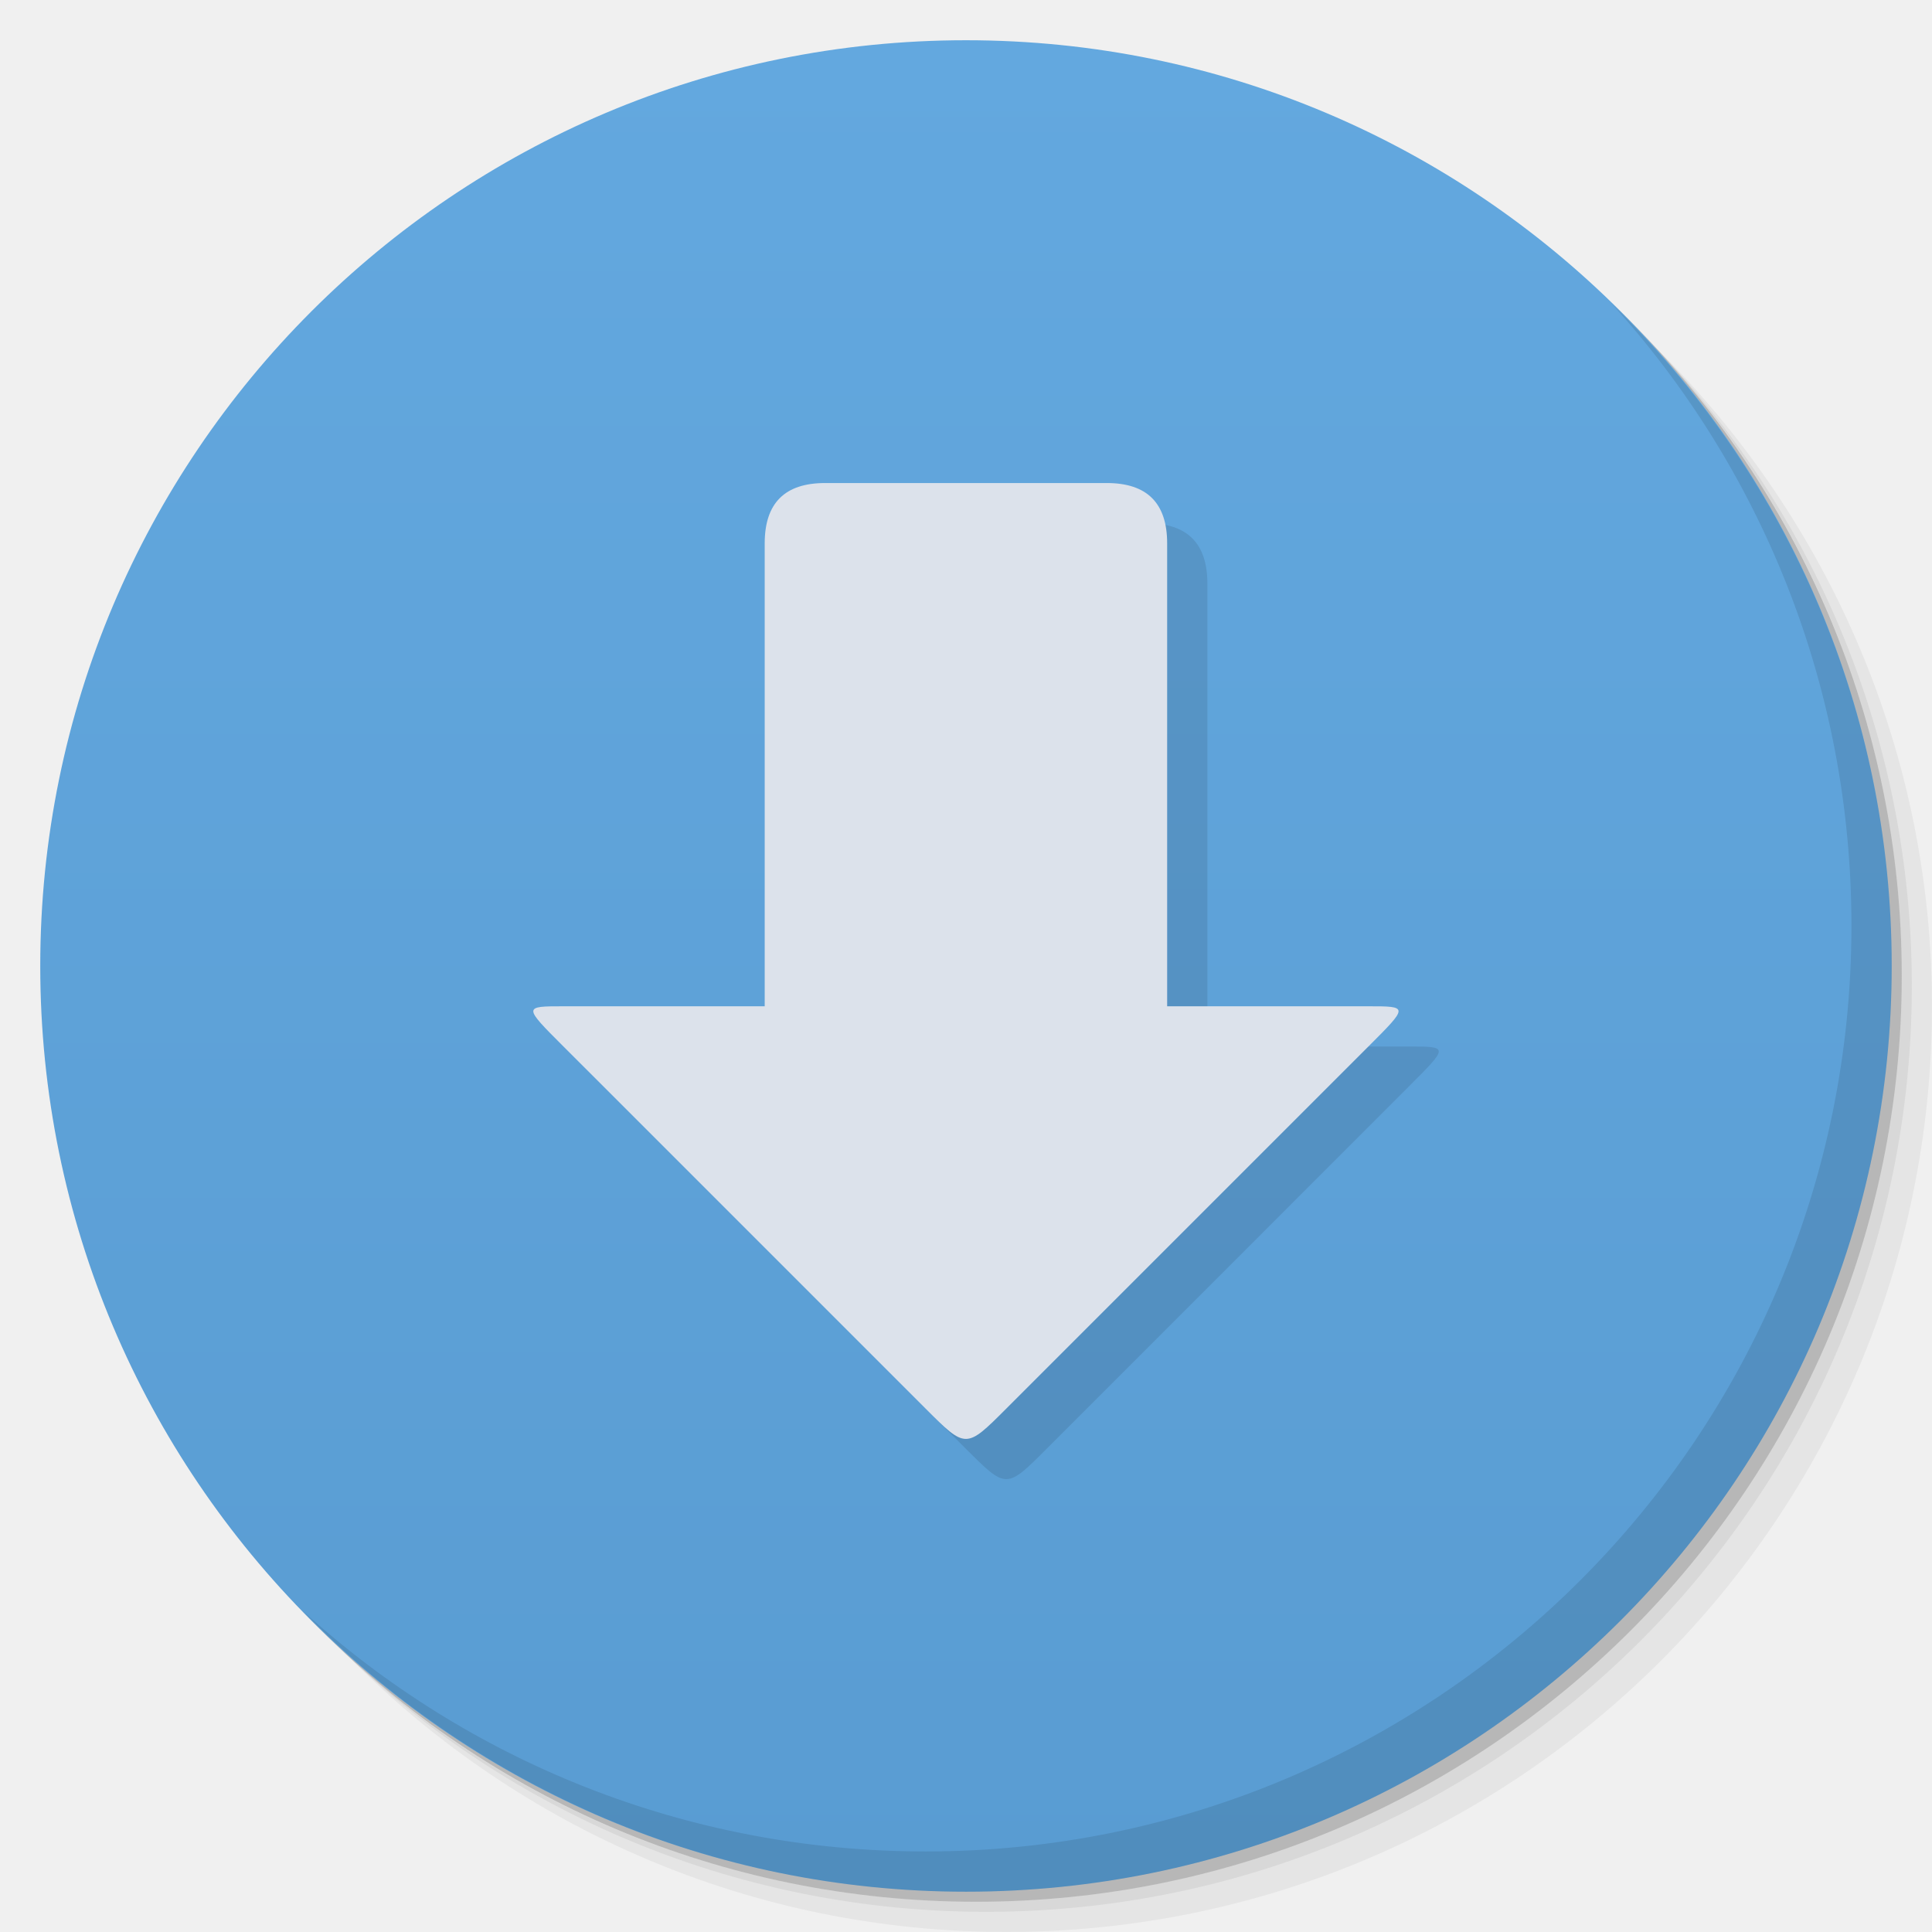
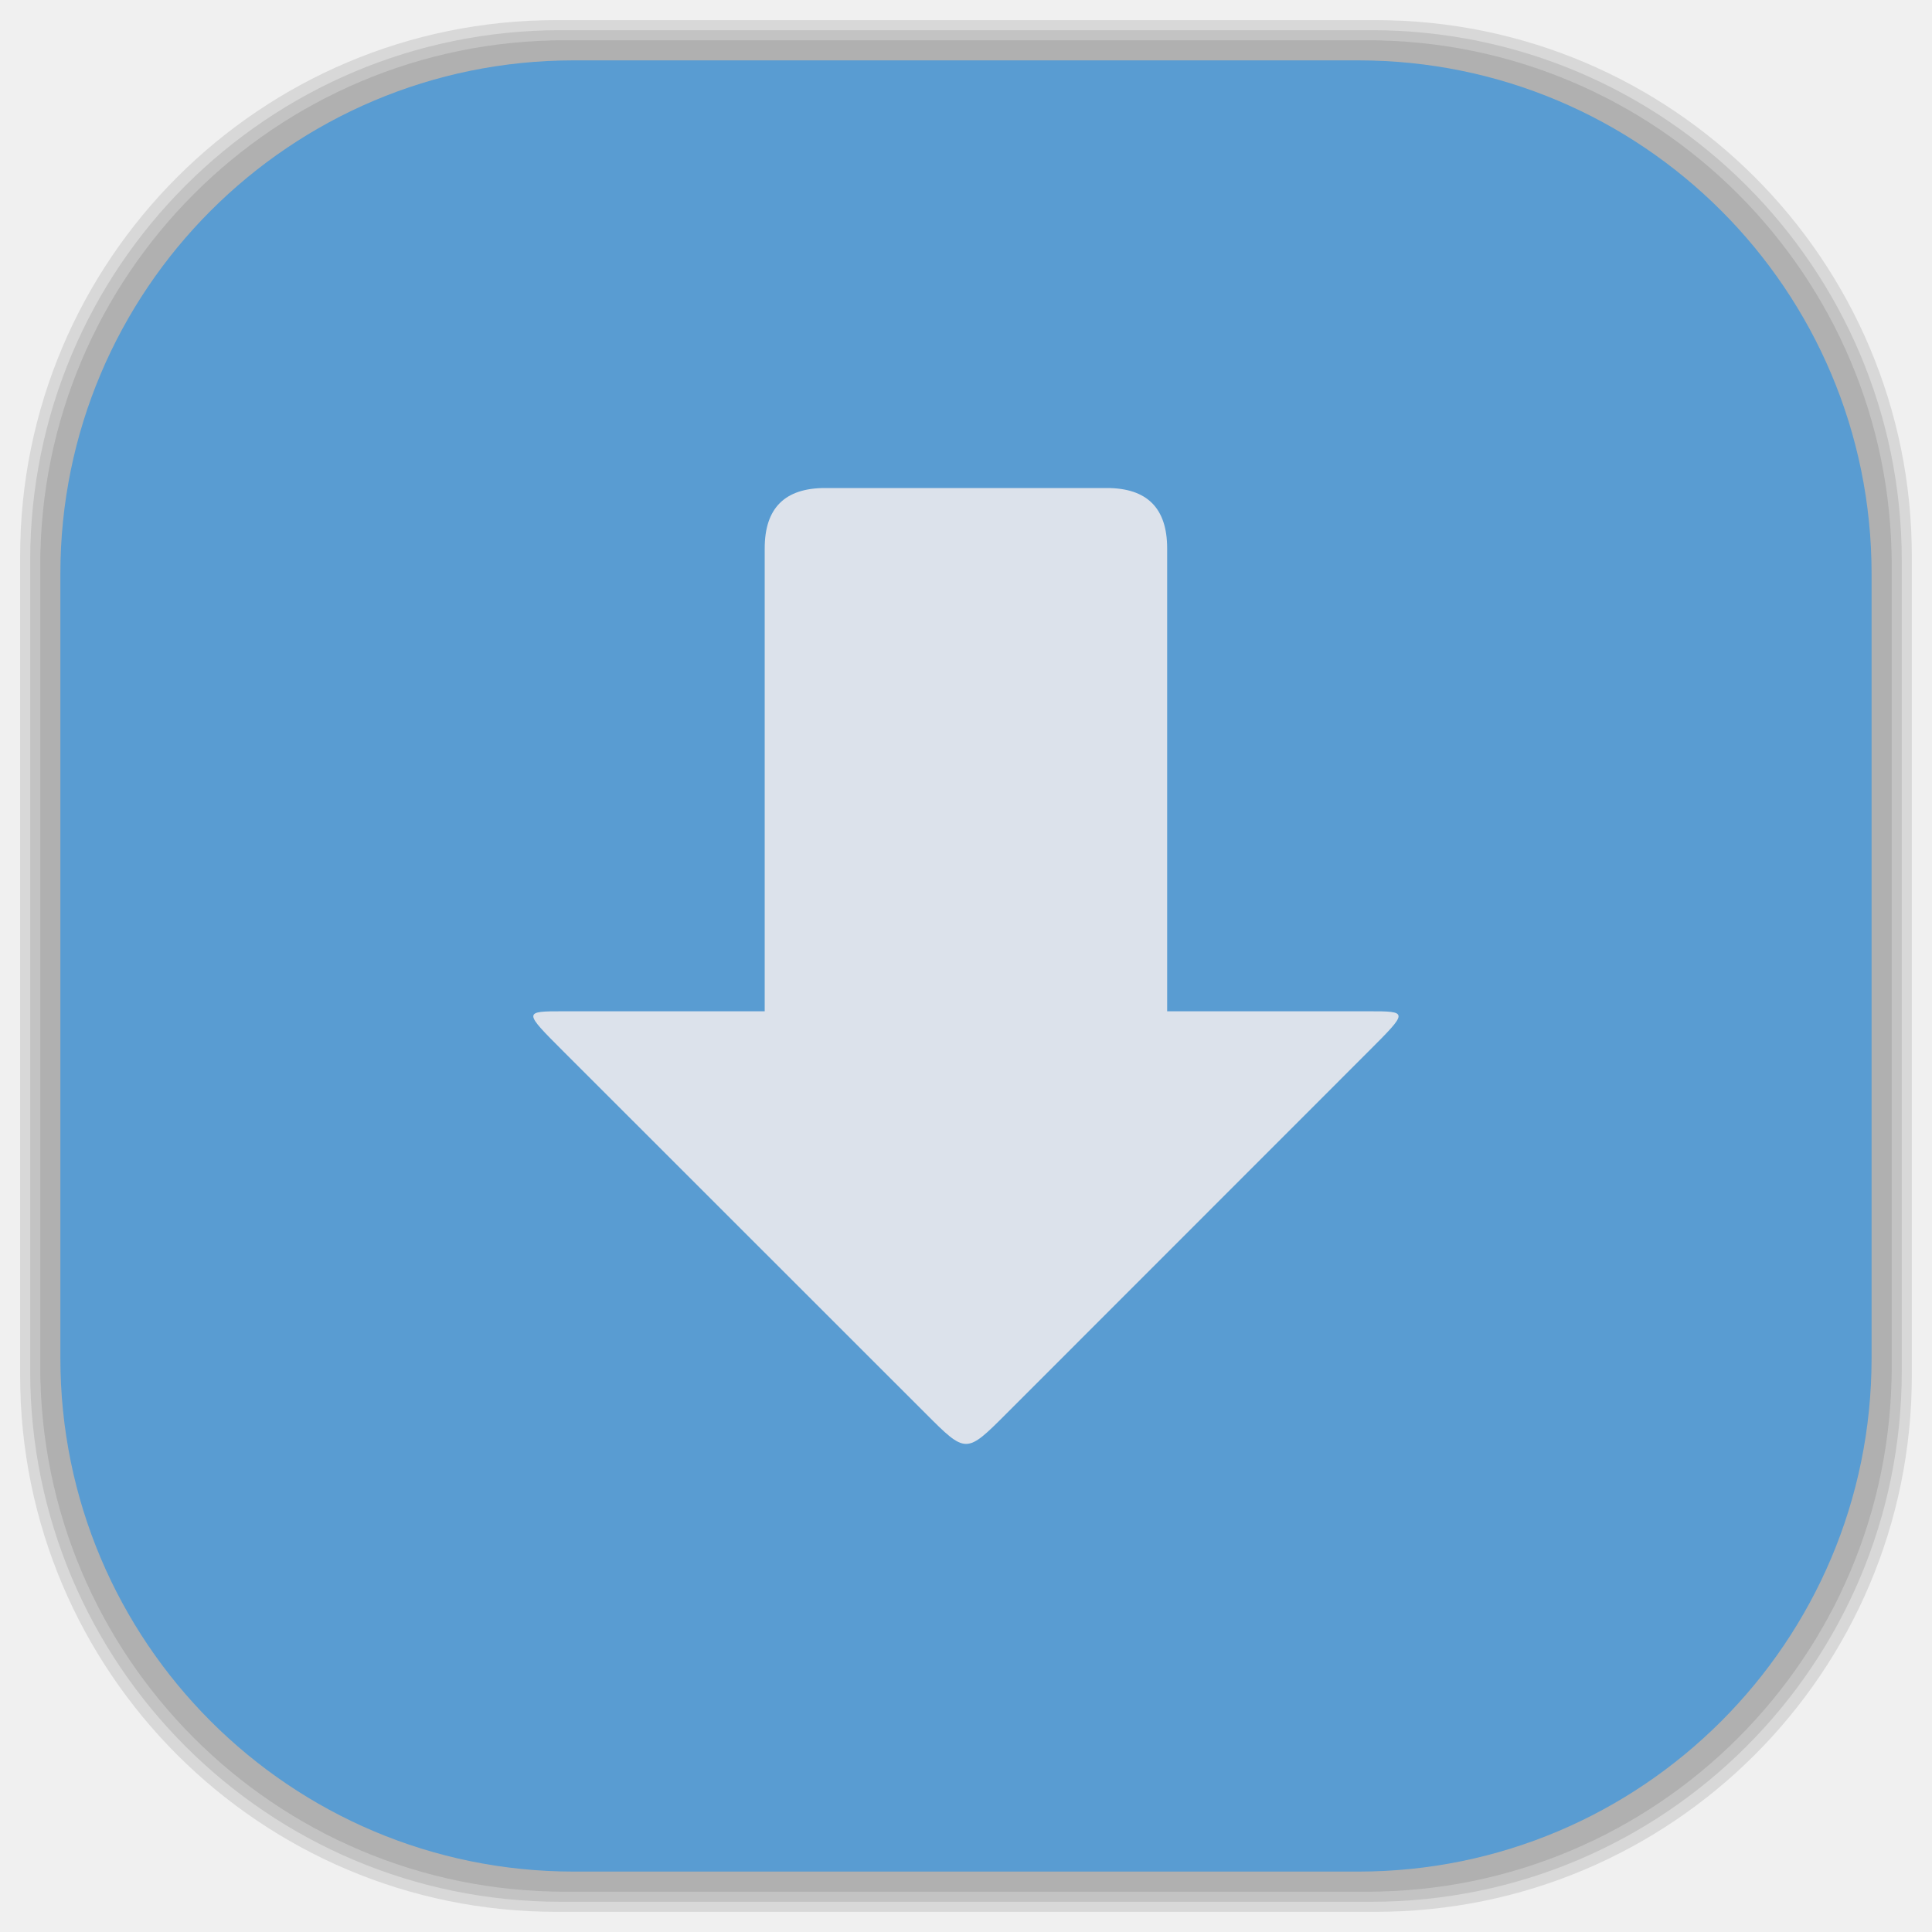
<svg xmlns="http://www.w3.org/2000/svg" xmlns:xlink="http://www.w3.org/1999/xlink" width="48" viewBox="0 0 13.547 13.547" height="48" id="svg2" version="1.1">
  <defs id="defs4">
    <linearGradient id="linearGradient4027">
      <stop style="stop-color:#fe876a;stop-opacity:1;" offset="0" id="stop4029" />
      <stop style="stop-color:#ff9278;stop-opacity:1;" offset="1" id="stop4031" />
    </linearGradient>
    <linearGradient id="linearGradient4026">
      <stop style="stop-color:#666666;stop-opacity:1;" offset="0" id="stop4028" />
      <stop style="stop-color:#707070;stop-opacity:1;" offset="1" id="stop4030" />
    </linearGradient>
    <linearGradient id="linearGradient4011">
      <stop style="stop-color:#4f4f4f;stop-opacity:1;" offset="0" id="stop4013" />
      <stop style="stop-color:#595959;stop-opacity:1;" offset="1" id="stop4015" />
    </linearGradient>
    <linearGradient id="linearGradient4006">
      <stop style="stop-color:#d70909;stop-opacity:1;" offset="0" id="stop4008" />
      <stop style="stop-color:#ea0a0a;stop-opacity:1;" offset="1" id="stop4010" />
    </linearGradient>
    <linearGradient id="linearGradient3944">
      <stop style="stop-color:#333333;stop-opacity:1;" offset="0" id="stop3946" />
      <stop style="stop-color:#3d3d3d;stop-opacity:1;" offset="1" id="stop3948" />
    </linearGradient>
    <linearGradient id="0">
      <stop stop-color="#198ba6" id="stop7" />
      <stop offset="1" stop-color="#42c9e7" id="stop9" />
    </linearGradient>
    <clipPath id="clipPath11">
      <path d="m 489.217,197.275 c -2.603,0 -3.953,-1.367 -3.953,-3.971 l 0,0 0,-1.034 c 0,-2.604 1.35,-3.971 3.953,-3.971 l 0,0 1.035,0 c 2.62,0 3.97,1.367 3.97,3.971 l 0,0 0,1.034 c 0,2.604 -1.35,3.971 -3.97,3.971 l 0,0 -1.035,0 z" id="path13" />
    </clipPath>
    <linearGradient id="1">
      <stop stop-color="#620000" id="stop16" offset="0" style="stop-color:#f96963;stop-opacity:1;" />
      <stop offset="1" stop-color="#dd0f0f" id="stop18" style="stop-color:#f96963;stop-opacity:1;" />
    </linearGradient>
    <clipPath id="clipPath20">
      <rect y="223" x="307" height="42" width="42" transform="matrix(0,1,-1,0,0,0)" fill="url(#2)" color="#bebebe" rx="9" id="rect22" />
    </clipPath>
    <linearGradient xlink:href="#1" id="2" gradientUnits="userSpaceOnUse" gradientTransform="matrix(0.175,0,0,0.175,302.8,216)" y1="280" x2="0" y2="40" />
    <clipPath id="clipPath25">
      <rect y="85" x="433" height="22" width="22" fill="url(#3)" color="#bebebe" rx="4" id="rect27" />
    </clipPath>
    <linearGradient xlink:href="#1" id="3" gradientUnits="userSpaceOnUse" gradientTransform="matrix(0.0875,0,0,0.0875,430.9,81.5)" y1="291.43" x2="0" y2="40" />
    <clipPath id="clipPath30">
      <rect width="30" height="30" x="433" y="37" fill="url(#4)" color="#bebebe" rx="6" id="rect32" />
    </clipPath>
    <linearGradient xlink:href="#1" id="4" gradientUnits="userSpaceOnUse" gradientTransform="matrix(0.1193182,0,0,0.1193182,430.1364,32.22727)" y1="291.43" x2="0" y2="40" />
    <clipPath id="clipPath35">
      <rect width="16" height="16" x="304" y="212" transform="matrix(0,1,-1,0,0,0)" fill="url(#5)" color="#bebebe" rx="3" id="rect37" />
    </clipPath>
    <linearGradient xlink:href="#1" id="5" gradientUnits="userSpaceOnUse" gradientTransform="matrix(0.06666667,0,0,0.06666667,302.4,209.3333)" y1="280" x2="0" y2="40" />
    <clipPath id="clipPath40">
      <rect y="46" x="34" height="220" width="220" fill="url(#6)" color="#bebebe" rx="50" id="rect42" />
    </clipPath>
    <linearGradient xlink:href="#1" id="6" gradientUnits="userSpaceOnUse" gradientTransform="translate(0,-4)" y1="280" x2="0" y2="40" />
    <clipPath id="clipPath45">
      <rect y="142" x="290" height="60" width="60" fill="url(#7)" color="#bebebe" rx="12.5" id="rect47" />
    </clipPath>
    <linearGradient xlink:href="#1" id="7" gradientUnits="userSpaceOnUse" y1="204" x2="0" y2="140" />
    <clipPath id="clipPath50">
      <rect width="88" height="88" x="292" y="32" fill="url(#8)" color="#bebebe" rx="18" id="rect52" />
    </clipPath>
    <linearGradient xlink:href="#1" id="8" gradientUnits="userSpaceOnUse" y1="124" x2="0" y2="28" />
    <clipPath id="clipPath55">
      <rect y="101" x="417" height="22" width="22" fill="url(#9)" color="#bebebe" rx="5" id="rect57" />
    </clipPath>
    <linearGradient xlink:href="#1" id="9" gradientUnits="userSpaceOnUse" gradientTransform="matrix(0.0875,0,0,0.0875,414.9,97.5)" y1="302.86" x2="0" y2="28.571" />
    <clipPath id="clipPath60">
      <rect width="30" height="30" x="417" y="53" fill="url(#A)" color="#bebebe" rx="7" id="rect62" />
    </clipPath>
    <linearGradient xlink:href="#1" id="A" gradientUnits="userSpaceOnUse" gradientTransform="matrix(0.1193182,0,0,0.1193182,414.1364,48.22727)" y1="299.81" x2="0" y2="31.619" />
    <use id="B" opacity="0.2" fill="#ffffff" xlink:href="#U" />
    <clipPath id="clipPath66">
      <use xlink:href="#B" transform="matrix(8,0,0,8,-2141.576,-54.42424)" id="use68" />
    </clipPath>
    <clipPath id="clipPath70">
      <use xlink:href="#B" id="use72" />
    </clipPath>
    <use id="C" fill="none" xlink:href="#U" />
    <clipPath id="clipPath75">
      <use xlink:href="#C" id="use77" />
    </clipPath>
    <clipPath id="clipPath79">
      <use transform="matrix(8,0,0,8,-2141.576,-54.42424)" xlink:href="#C" id="use81" />
    </clipPath>
    <use id="D" fill="none" xlink:href="#U" />
    <clipPath id="clipPath84">
      <use xlink:href="#D" id="use86" />
    </clipPath>
    <clipPath id="clipPath88">
      <use transform="matrix(8,0,0,8,-2141.576,-54.42424)" xlink:href="#D" id="use90" />
    </clipPath>
    <use id="E" fill="none" xlink:href="#U" />
    <clipPath id="clipPath93">
      <use xlink:href="#E" id="use95" />
    </clipPath>
    <clipPath id="clipPath97">
      <use transform="matrix(8,0,0,8,-2141.576,-54.42424)" xlink:href="#E" id="use99" />
    </clipPath>
    <use id="F" fill="none" xlink:href="#U" />
    <clipPath id="clipPath102">
      <use xlink:href="#F" id="use104" />
    </clipPath>
    <clipPath id="clipPath106">
      <use transform="matrix(8,0,0,8,-2141.576,-54.42424)" xlink:href="#F" id="use108" />
    </clipPath>
    <use id="G" fill="none" xlink:href="#U" />
    <clipPath id="clipPath111">
      <use xlink:href="#G" id="use113" />
    </clipPath>
    <clipPath id="clipPath115">
      <use transform="matrix(8,0,0,8,-2141.576,-54.42424)" xlink:href="#G" id="use117" />
    </clipPath>
    <use id="H" fill="none" xlink:href="#U" />
    <clipPath id="clipPath120">
      <use xlink:href="#H" id="use122" />
    </clipPath>
    <clipPath id="clipPath124">
      <use transform="matrix(8,0,0,8,-2141.576,-54.42424)" xlink:href="#H" id="use126" />
    </clipPath>
    <use id="I" fill="none" xlink:href="#U" />
    <clipPath id="clipPath129">
      <use xlink:href="#I" id="use131" />
    </clipPath>
    <clipPath id="clipPath133">
      <rect y="223" x="307" height="42" width="42" transform="matrix(0,1,-1,0,0,0)" fill="url(#2)" color="#bebebe" rx="9" id="rect135" />
    </clipPath>
    <clipPath id="clipPath137">
      <rect y="85" x="433" height="22" width="22" fill="url(#3)" color="#bebebe" rx="4" id="rect139" />
    </clipPath>
    <clipPath id="clipPath141">
      <rect width="30" height="30" x="433" y="37" fill="url(#4)" color="#bebebe" rx="6" id="rect143" />
    </clipPath>
    <clipPath id="clipPath145">
      <rect width="16" height="16" x="304" y="212" transform="matrix(0,1,-1,0,0,0)" fill="url(#5)" color="#bebebe" rx="3" id="rect147" />
    </clipPath>
    <clipPath id="clipPath149">
      <rect y="46" x="34" height="220" width="220" fill="url(#6)" color="#bebebe" rx="50" id="rect151" />
    </clipPath>
    <clipPath id="clipPath153">
      <rect y="142" x="290" height="60" width="60" fill="url(#7)" color="#bebebe" rx="12.5" id="rect155" />
    </clipPath>
    <clipPath id="clipPath157">
      <rect width="88" height="88" x="292" y="32" fill="url(#8)" color="#bebebe" rx="18" id="rect159" />
    </clipPath>
    <clipPath id="clipPath161">
      <rect y="101" x="417" height="22" width="22" fill="url(#9)" color="#bebebe" rx="5" id="rect163" />
    </clipPath>
    <clipPath id="clipPath165">
      <rect width="30" height="30" x="417" y="53" fill="url(#A)" color="#bebebe" rx="7" id="rect167" />
    </clipPath>
    <clipPath id="clipPath169">
      <use transform="matrix(8,0,0,8,-2141.576,-54.42424)" xlink:href="#I" id="use171" />
    </clipPath>
    <use id="J" fill="none" xlink:href="#U" />
    <clipPath id="clipPath174">
      <use xlink:href="#J" id="use176" />
    </clipPath>
    <clipPath id="clipPath178">
      <use transform="matrix(8,0,0,8,-2141.576,-54.42424)" xlink:href="#J" id="use180" />
    </clipPath>
    <use id="K" fill="none" xlink:href="#U" />
    <clipPath id="clipPath183">
      <use xlink:href="#K" id="use185" />
    </clipPath>
    <clipPath id="clipPath187">
      <use transform="matrix(8,0,0,8,-2141.576,-54.42424)" xlink:href="#K" id="use189" />
    </clipPath>
    <use id="L" fill="none" xlink:href="#U" />
    <clipPath id="clipPath192">
      <use xlink:href="#L" id="use194" />
    </clipPath>
    <clipPath id="clipPath196">
      <use transform="matrix(8,0,0,8,-2141.576,-54.42424)" xlink:href="#L" id="use198" />
    </clipPath>
    <use id="M" fill="none" xlink:href="#U" />
    <clipPath id="clipPath201">
      <use xlink:href="#M" id="use203" />
    </clipPath>
    <clipPath id="clipPath205">
      <use transform="matrix(8,0,0,8,-2141.576,-54.42424)" xlink:href="#M" id="use207" />
    </clipPath>
    <use id="N" fill="none" xlink:href="#U" />
    <clipPath id="clipPath210">
      <use xlink:href="#N" id="use212" />
    </clipPath>
    <clipPath id="clipPath214">
      <use transform="matrix(8,0,0,8,-2141.576,-54.42424)" xlink:href="#N" id="use216" />
    </clipPath>
    <use id="O" fill="none" xlink:href="#U" />
    <clipPath id="clipPath219">
      <use xlink:href="#O" id="use221" />
    </clipPath>
    <clipPath id="clipPath223">
      <use transform="matrix(8,0,0,8,-2141.576,-54.42424)" xlink:href="#O" id="use225" />
    </clipPath>
    <clipPath id="clipPath227">
      <path d="m 296,26 a 10,10 0 1 1 -20,0 10,10 0 1 1 20,0 z" id="path229" />
    </clipPath>
    <linearGradient gradientUnits="userSpaceOnUse" x2="0" y2="40" y1="280" xlink:href="#Q" id="P" gradientTransform="matrix(.175 0 0 .175 302.8 216)" />
    <linearGradient id="Q">
      <stop stop-color="#151515" id="stop233" />
      <stop offset="1" stop-color="#222" id="stop235" />
    </linearGradient>
    <linearGradient gradientUnits="userSpaceOnUse" x2="0" y2="90" y1="230" xlink:href="#Q" id="R" gradientTransform="matrix(.375 0 0 .375 298 16)" />
    <linearGradient gradientUnits="userSpaceOnUse" x2="0" y2="90" y1="230" xlink:href="#Q" id="S" gradientTransform="matrix(.25 0 0 .25 300 132)" />
    <clipPath id="clipPath239">
      <rect height="20" rx="4" y="78" x="434" width="20" color="#bebebe" id="rect241" />
    </clipPath>
    <clipPath id="clipPath243">
      <rect height="22" rx="4" y="77" x="433" width="22" color="#bebebe" id="rect245" />
    </clipPath>
    <clipPath id="clipPath247">
      <rect height="22" rx="5" y="77" x="433" width="22" color="#bebebe" id="rect249" />
    </clipPath>
    <clipPath id="clipPath251">
      <rect height="30" rx="6" y="29" x="433" width="30" color="#bebebe" id="rect253" />
    </clipPath>
    <clipPath id="clipPath255">
      <rect transform="matrix(0 -1 1 0 0 0)" height="60" rx="12.5" y="142" x="306" width="60" fill="url(#S)" color="#bebebe" id="rect257" />
    </clipPath>
    <clipPath id="clipPath259">
      <rect height="90" rx="18.75" y="31" x="307" width="90" fill="url(#R)" color="#bebebe" id="rect261" />
    </clipPath>
    <clipPath id="clipPath263">
      <rect height="30" rx="4" y="29" x="433" width="30" opacity="0.2" fill="#6d6d6d" color="#bebebe" id="rect265" />
    </clipPath>
    <clipPath id="clipPath267">
      <rect height="22" rx="3" y="77" x="433" width="22" opacity="0.2" fill="#6d6d6d" color="#bebebe" id="rect269" />
    </clipPath>
    <clipPath id="clipPath271">
      <path d="m 144,70 c -49.706,0 -90,40.294 -90,90 0,49.706 40.294,90 90,90 49.706,0 90,-40.294 90,-90 0,-49.706 -40.294,-90 -90,-90 z m 0,32.188 c 32.033,0 58,25.967 58,58 0,32.033 -25.967,58 -58,58 -32.033,0 -58,-25.967 -58,-58 0,-32.033 25.967,-58 58,-58 z" id="path273" />
    </clipPath>
    <clipPath id="clipPath275">
      <path d="m 152,204 a 8,8 0 1 1 -16,0 8,8 0 1 1 16,0 z" id="path277" />
    </clipPath>
    <clipPath id="clipPath279">
      <rect height="16" rx="3" y="116" x="432" width="16" color="#bebebe" id="rect281" />
    </clipPath>
    <clipPath id="clipPath283">
      <path d="m 145,215 c 33.137,0 60,-26.863 60,-60 0,-33.137 -26.863,-60 -60,-60 -33.137,0 -60,26.863 -60,60 0,12.507 3.829,24.106 10.375,33.719 L 89,211 111.281,204.625 C 120.894,211.172 132.493,215 145,215 z" id="path285" />
    </clipPath>
    <clipPath id="clipPath287">
      <path d="m 98.031,23.191 c -41.492,1.052 -74.844,35.068 -74.844,76.812 0,42.407 34.406,76.812 76.812,76.812 42.407,0 76.812,-34.406 76.812,-76.812 0,-42.407 -34.406,-76.812 -76.812,-76.812 -0.663,0 -1.31,-0.017 -1.969,0 z M 100,50.66 c 27.245,0 49.344,22.099 49.344,49.344 -1e-5,27.245 -22.099,49.344 -49.344,49.344 -27.245,-1e-5 -49.344,-22.099 -49.344,-49.344 0,-27.245 22.099,-49.344 49.344,-49.344 z" id="path289" />
    </clipPath>
    <clipPath id="clipPath291">
      <rect height="16" rx="2" y="116" x="432" width="16" opacity="0.2" fill="#6d6d6d" color="#bebebe" id="rect293" />
    </clipPath>
    <clipPath id="clipPath295">
      <rect height="240" rx="50" y="36" x="24" width="240" fill="#986767" color="#bebebe" id="rect297" />
    </clipPath>
    <clipPath id="clipPath299">
      <rect transform="rotate(90)" height="42" rx="9" y="223" x="307" width="42" fill="url(#P)" color="#bebebe" id="rect301" />
    </clipPath>
    <linearGradient xlink:href="#0" id="T" gradientUnits="userSpaceOnUse" gradientTransform="matrix(1.210546,0,0,1.212299,-131.3481,-325.0735)" y1="279.1" x2="0" y2="268.33" />
    <path id="U" d="m 296,26 a 10,10 0 1 1 -20,0 10,10 0 1 1 20,0 z" color="#000000" />
    <linearGradient xlink:href="#W" id="V" y1="46.752" x2="0" y2="-24.433" gradientUnits="userSpaceOnUse" />
    <linearGradient id="W">
      <stop stop-color="#c7c7c7" id="stop307" />
      <stop offset="1" stop-color="#dedede" id="stop309" />
    </linearGradient>
    <linearGradient xlink:href="#W" id="linearGradient3312" gradientUnits="userSpaceOnUse" y1="46.752" x2="0" y2="-24.433" gradientTransform="matrix(0.2363048,0,0,0.1863373,-11.35038,4.834975)" />
    <linearGradient xlink:href="#W-1" id="linearGradient3312-3" gradientUnits="userSpaceOnUse" y1="46.752" x2="0" y2="-24.433" gradientTransform="matrix(0.2363048,0,0,0.1863373,-11.35038,4.834975)" />
    <linearGradient id="W-1">
      <stop stop-color="#c7c7c7" id="stop307-9" />
      <stop offset="1" stop-color="#dedede" id="stop309-6" />
    </linearGradient>
    <linearGradient xlink:href="#1" id="linearGradient3938" x1="7.056" y1="13.264" x2="6.773" y2="0.282" gradientUnits="userSpaceOnUse" />
    <linearGradient xlink:href="#linearGradient3944" id="linearGradient3990" gradientUnits="userSpaceOnUse" x1="-25.5" y1="15" x2="-25.5" y2="11" />
    <linearGradient xlink:href="#linearGradient3944" id="linearGradient3992" gradientUnits="userSpaceOnUse" x1="-25.5" y1="15" x2="-25.5" y2="11" gradientTransform="matrix(15.33333,0,0,11.5,415,-125.5)" />
    <linearGradient xlink:href="#linearGradient3944" id="linearGradient4001" gradientUnits="userSpaceOnUse" x1="-25.5" y1="15" x2="-25.5" y2="11" />
    <linearGradient xlink:href="#linearGradient3944" id="linearGradient4008" gradientUnits="userSpaceOnUse" x1="-25.5" y1="15" x2="-25.5" y2="11" />
    <linearGradient xlink:href="#linearGradient3944" id="linearGradient4013" gradientUnits="userSpaceOnUse" x1="-25.5" y1="15" x2="-25.5" y2="11" />
    <linearGradient xlink:href="#linearGradient3944" id="linearGradient4015" gradientUnits="userSpaceOnUse" x1="-25.5" y1="15" x2="-25.5" y2="11" gradientTransform="matrix(15.33333,0,0,11.5,415,-125.5)" />
    <linearGradient xlink:href="#linearGradient3944" id="linearGradient4022" gradientUnits="userSpaceOnUse" x1="-25.5" y1="15" x2="-25.5" y2="11" />
    <linearGradient xlink:href="#linearGradient3944" id="linearGradient4024" gradientUnits="userSpaceOnUse" x1="-25.5" y1="15" x2="-25.5" y2="11" gradientTransform="matrix(15.33333,0,0,11.5,415,-125.5)" />
    <linearGradient xlink:href="#linearGradient3944" id="linearGradient4031" gradientUnits="userSpaceOnUse" x1="-25.5" y1="15" x2="-25.5" y2="11" />
    <linearGradient xlink:href="#linearGradient3944" id="linearGradient4036" gradientUnits="userSpaceOnUse" x1="-25.5" y1="15" x2="-25.5" y2="11" />
    <linearGradient xlink:href="#linearGradient4460" id="linearGradient3019" gradientUnits="userSpaceOnUse" gradientTransform="matrix(1.10525,0,0,1.10525,-148.5372,-295.8149)" y1="279.096" x2="0" y2="268.33" />
    <linearGradient id="linearGradient4460">
      <stop offset="0" style="stop-color:#1d1d1d" id="stop7-3" />
      <stop offset="1" style="stop-color:#333" id="stop9-8" />
    </linearGradient>
    <linearGradient xlink:href="#linearGradient3798" id="linearGradient3804" x1="24" y1="47" x2="24" y2="1" gradientUnits="userSpaceOnUse" />
    <linearGradient id="linearGradient3798">
      <stop style="stop-color:#656565;stop-opacity:1;" offset="0" id="stop3800" />
      <stop style="stop-color:#6f6f6f;stop-opacity:1;" offset="1" id="stop3802" />
    </linearGradient>
    <linearGradient gradientTransform="matrix(0.2822222,0,0,0.2822222,14.97003,0.2173797)" y2="1" x2="24" y1="47" x1="24" gradientUnits="userSpaceOnUse" id="linearGradient3244" xlink:href="#linearGradient3798" />
    <linearGradient gradientTransform="translate(0,-1004.362)" y2="1047.36" x2="0" y1="1028.36" gradientUnits="userSpaceOnUse" id="0-8" xlink:href="#1-8" />
    <linearGradient id="1-8">
      <stop stop-color="#ffffff" id="stop3236" />
      <stop offset="1" stop-color="#ffffff" stop-opacity="0" id="stop3238" />
    </linearGradient>
    <linearGradient xlink:href="#3-9" id="2-6" gradientUnits="userSpaceOnUse" y1="1028.36" x2="0" y2="1047.36" gradientTransform="matrix(1,0,0,-1,0,1052.362)" />
    <linearGradient id="3-9">
      <stop id="stop3242" />
      <stop offset="1" stop-opacity="0" id="stop3244" />
    </linearGradient>
    <linearGradient xlink:href="#linearGradient3979" id="linearGradient3985" x1="46.981" y1="13.914" x2="92.631" y2="13.914" gradientUnits="userSpaceOnUse" />
    <linearGradient id="linearGradient3979">
      <stop style="stop-color:#00b6c0;stop-opacity:1;" offset="0" id="stop3981" />
      <stop style="stop-color:#00c9d4;stop-opacity:1;" offset="1" id="stop3983" />
    </linearGradient>
    <linearGradient y2="13.914" x2="92.631" y1="13.914" x1="46.981" gradientUnits="userSpaceOnUse" id="linearGradient3241" xlink:href="#linearGradient3979" />
    <linearGradient xlink:href="#linearGradient3988" id="linearGradient3994" x1="46.981" y1="13.914" x2="92.631" y2="13.914" gradientUnits="userSpaceOnUse" />
    <linearGradient id="linearGradient3988">
      <stop style="stop-color:#4ec5d6;stop-opacity:1;" offset="0" id="stop3990" />
      <stop style="stop-color:#5ecada;stop-opacity:1;" offset="1" id="stop3992" />
    </linearGradient>
    <linearGradient y2="13.914" x2="92.631" y1="13.914" x1="46.981" gradientUnits="userSpaceOnUse" id="linearGradient3246" xlink:href="#linearGradient3988" />
    <linearGradient xlink:href="#linearGradient4016" id="linearGradient4023" x1="46.981" y1="13.914" x2="92.631" y2="13.914" gradientUnits="userSpaceOnUse" />
    <linearGradient id="linearGradient4016">
      <stop style="stop-color:#005699;stop-opacity:1;" offset="0" id="stop4018" />
      <stop style="stop-color:#0061ac;stop-opacity:1;" offset="1" id="stop4020" />
    </linearGradient>
    <linearGradient y2="13.914" x2="92.631" y1="13.914" x1="46.981" gradientUnits="userSpaceOnUse" id="linearGradient3242" xlink:href="#linearGradient4016" />
    <linearGradient xlink:href="#0-89" id="1-9" x1="7.098" y1="13.146" x2="7.06" y2="1.05" gradientUnits="userSpaceOnUse" />
    <linearGradient id="0-89">
      <stop stop-color="#00a6f7" id="stop7-5" />
      <stop offset="1" stop-color="#00befa" id="stop9-1" />
    </linearGradient>
    <linearGradient gradientTransform="translate(-16.3274,-0.9358437)" y2="1.05" x2="7.06" y1="13.146" x1="7.098" gradientUnits="userSpaceOnUse" id="linearGradient3012" xlink:href="#0-89" />
    <linearGradient xlink:href="#linearGradient4460-9" id="linearGradient4033" x1="-27" y1="13" x2="-24" y2="13" gradientUnits="userSpaceOnUse" />
    <linearGradient xlink:href="#linearGradient4460-8" id="linearGradient3018" gradientUnits="userSpaceOnUse" gradientTransform="matrix(1.10525,0,0,1.10525,-134.2787,-295.7618)" y1="279.096" x2="0" y2="268.33" />
    <linearGradient id="linearGradient4460-8">
      <stop offset="0" style="stop-color:#9a773c" id="stop7-8" />
      <stop offset="1" style="stop-color:#bd9655" id="stop9-81" />
    </linearGradient>
    <linearGradient x2="0" gradientUnits="userSpaceOnUse" y2="268.33" y1="279.096" id="linearGradient3853" xlink:href="#linearGradient4460-9" gradientTransform="matrix(1.10525,0,0,1.10525,-134.2787,-295.7618)" />
    <linearGradient id="linearGradient4460-9">
      <stop id="stop4454" style="stop-color:#599cd2;stop-opacity:1;" offset="0" />
      <stop id="stop4456" style="stop-color:#63a8df;stop-opacity:1;" offset="1" />
    </linearGradient>
    <clipPath id="clipPath-827734466">
      <g transform="translate(0,-1004.362)" id="g17">
        <path style="fill:#1890d0" d="m -24,13 c 0,1.105 -0.672,2 -1.5,2 -0.828,0 -1.5,-0.895 -1.5,-2 0,-1.105 0.672,-2 1.5,-2 0.828,0 1.5,0.895 1.5,2 z" transform="matrix(15.33333,0,0,11.5,415,878.8622)" id="path19" />
      </g>
    </clipPath>
+     <linearGradient id="linearGradient3764" x1="1" x2="47" gradientUnits="userSpaceOnUse" gradientTransform="matrix(0,-1,1,0,-1.5e-6,48)">
+       <stop stop-color="#b5945b" stop-opacity="1" id="stop7-85" />
+       <stop offset="1" stop-color="#bb9e69" stop-opacity="1" id="stop9-0" />
+     </linearGradient>
+     <clipPath id="clipPath-899834956">
+       <g transform="translate(0,-1004.362)" id="g12">
+         <path d="m -24 13 c 0 1.105 -0.672 2 -1.5 2 -0.828 0 -1.5 -0.895 -1.5 -2 0 -1.105 0.672 -2 1.5 -2 0.828 0 1.5 0.895 1.5 2 z" transform="matrix(15.33333,0,0,11.5,415,878.8622)" fill="#1890d0" id="path14" />
+       </g>
+     </clipPath>
+     <clipPath id="clipPath-909443126">
+       <g transform="translate(0,-1004.362)" id="g17-8">
+         <path d="m -24 13 c 0 1.105 -0.672 2 -1.5 2 -0.828 0 -1.5 -0.895 -1.5 -2 0 -1.105 0.672 -2 1.5 -2 0.828 0 1.5 0.895 1.5 2 z" transform="matrix(15.33333,0,0,11.5,415,878.8622)" fill="#1890d0" id="path19-2" />
+       </g>
+     </clipPath>
+     <clipPath id="clipPath-909443126-7">
+       <g transform="translate(0,-1004.362)" id="g17-2">
+         <path style="fill:#1890d0" d="m -24,13 c 0,1.105 -0.672,2 -1.5,2 -0.828,0 -1.5,-0.895 -1.5,-2 0,-1.105 0.672,-2 1.5,-2 0.828,0 1.5,0.895 1.5,2 z" transform="matrix(15.33333,0,0,11.5,415,878.8622)" id="path19-3" />
+       </g>
+     </clipPath>
+     <linearGradient id="linearGradient3759">
+       <stop id="stop3761" offset="0" style="stop-color:#a75e15;stop-opacity:1;" />
+       <stop id="stop3763" offset="1" style="stop-color:#ffffff;stop-opacity:0;" />
+     </linearGradient>
+     <linearGradient id="linearGradient3777">
+       <stop id="stop3779" offset="0" style="stop-color:#e0dd00;stop-opacity:1;" />
+       <stop id="stop3781" offset="1" style="stop-color:#000000;stop-opacity:0;" />
+     </linearGradient>
  </defs>
-   <g id="layer1">
-     <path style="opacity:0.05;fill:#000000;fill-opacity:1;stroke:none" d="M 25,2 C 12.297,2 2,12.297 2,25 2,31.367 4.601,37.117 8.781,41.281 12.866,44.994 18.296,47.25 24.25,47.25 c 12.703,0 23,-10.297 23,-23 0,-5.954 -2.256,-11.384 -5.969,-15.469 C 37.117,4.601 31.367,2 25,2 z M 41.281,8.781 C 45.136,12.894 47.5,18.419 47.5,24.5 c 0,12.703 -10.297,23 -23,23 C 18.419,47.5 12.894,45.136 8.781,41.281 12.941,45.425 18.665,48 25,48 37.703,48 48,37.703 48,25 48,18.665 45.425,12.941 41.281,8.781 z" transform="scale(0.2822222,0.2822222)" id="path3978" />
-     <path style="opacity:0.1;fill:#000000;fill-opacity:1;stroke:none" d="M 41.281,8.781 C 44.994,12.866 47.25,18.296 47.25,24.25 c 0,12.703 -10.297,23 -23,23 -5.954,0 -11.384,-2.256 -15.469,-5.969 C 12.894,45.136 18.419,47.5 24.5,47.5 c 12.703,0 23,-10.297 23,-23 0,-6.081 -2.364,-11.606 -6.219,-15.719 z" transform="scale(0.2822222,0.2822222)" id="path3976" />
-     <path transform="matrix(4.327407,0,0,3.245556,117.1928,-35.34833)" d="m -24,13 a 1.5,2 0 1 1 -3,0 1.5,2 0 1 1 3,0 z" id="path3952" style="opacity:0.2;fill:#000000;fill-opacity:1;stroke:none" />
-   </g>
-   <g id="layer2">
-     <path style="fill:url(#linearGradient4033);fill-opacity:1.0;stroke:none" id="path3942" d="m -24,13 a 1.5,2 0 1 1 -3,0 1.5,2 0 1 1 3,0 z" transform="matrix(0,-4.327407,3.245556,0,-35.41889,-103.5756)" />
-     <path style="opacity:0.1;fill:#000000;fill-opacity:1;stroke:none" d="M 40.031 7.531 C 43.744 11.616 46 17.046 46 23 C 46 35.703 35.703 46 23 46 C 17.046 46 11.616 43.744 7.531 40.031 C 11.709 44.323 17.538 47 24 47 C 36.703 47 47 36.703 47 24 C 47 17.538 44.323 11.709 40.031 7.531 z " id="path4027" transform="scale(0.2822222,0.2822222)" />
-   </g>
+   <g id="layer2" />
  <g id="layer3">
-     <path style="fill:#000000;fill-opacity:1;fill-rule:nonzero;stroke:none;opacity:0.1" d="m 5.644,4.092 c 0,-0.282 0.141,-0.423 0.423,-0.423 l 1.976,0 c 0.282,0 0.423,0.141 0.423,0.423 l 0,3.246 1.411,0 c 0.282,0 0.282,0 0,0.282 L 7.338,10.16 c -0.282,0.282 -0.282,0.282 -0.564,0 L 4.233,7.62 c -0.282,-0.282 -0.282,-0.282 0,-0.282 l 1.411,0" id="path4158" />
-     <path id="path53" d="m 5.362,3.81 c 0,-0.282 0.141,-0.423 0.423,-0.423 l 1.976,0 c 0.282,0 0.423,0.141 0.423,0.423 l 0,3.246 1.411,0 c 0.282,0 0.282,0 0,0.282 l -2.54,2.54 C 6.773,10.16 6.773,10.16 6.491,9.878 l -2.54,-2.54 c -0.282,-0.282 -0.282,-0.282 0,-0.282 l 1.411,0" style="fill:#dce2eb;fill-opacity:1;fill-rule:nonzero;stroke:none" />
+     <g id="g3288" transform="scale(0.2822222,0.2822222)">
+       <g id="layer2-4">
+         <rect ry="13.037" rx="13.037" y="1" x="1" height="46" width="46" id="rect3007" style="opacity:0.1;fill:#000000;fill-opacity:1;fill-rule:nonzero;stroke:none" />
+         <rect style="opacity:0.1;fill:#000000;fill-opacity:1;fill-rule:nonzero;stroke:none" id="rect3011" width="47" height="47" x="0.5" y="0.5" rx="13.32" ry="13.32" />
+         <rect style="opacity:0.1;fill:#000000;fill-opacity:1;fill-rule:nonzero;stroke:none" id="rect3013" width="46.5" height="46.5" x="0.75" y="0.75" rx="13.178" ry="13.178" />
+       </g>
+       <g style="display:inline" id="layer1-0">
+         <rect transform="matrix(0,-1,1,0,0,0)" ry="12.753" rx="12.753" y="1.5" x="-46.5" height="45" width="45" id="rect2988" style="fill:#599cd2;fill-opacity:1;fill-rule:nonzero;stroke:none" />
+       </g>
+     </g>
+     <path id="path53-9" d="m 5.362,3.845 c 0,-0.282 0.141,-0.423 0.423,-0.423 l 1.976,0 c 0.282,0 0.423,0.141 0.423,0.423 l 0,3.246 1.411,0 c 0.282,0 0.282,0 0,0.282 L 7.056,9.913 c -0.282,0.282 -0.282,0.282 -0.564,0 L 3.951,7.373 c -0.282,-0.282 -0.282,-0.282 0,-0.282 l 1.411,0" style="fill:#dce2eb;fill-opacity:1;fill-rule:nonzero;stroke:none" />
  </g>
</svg>
